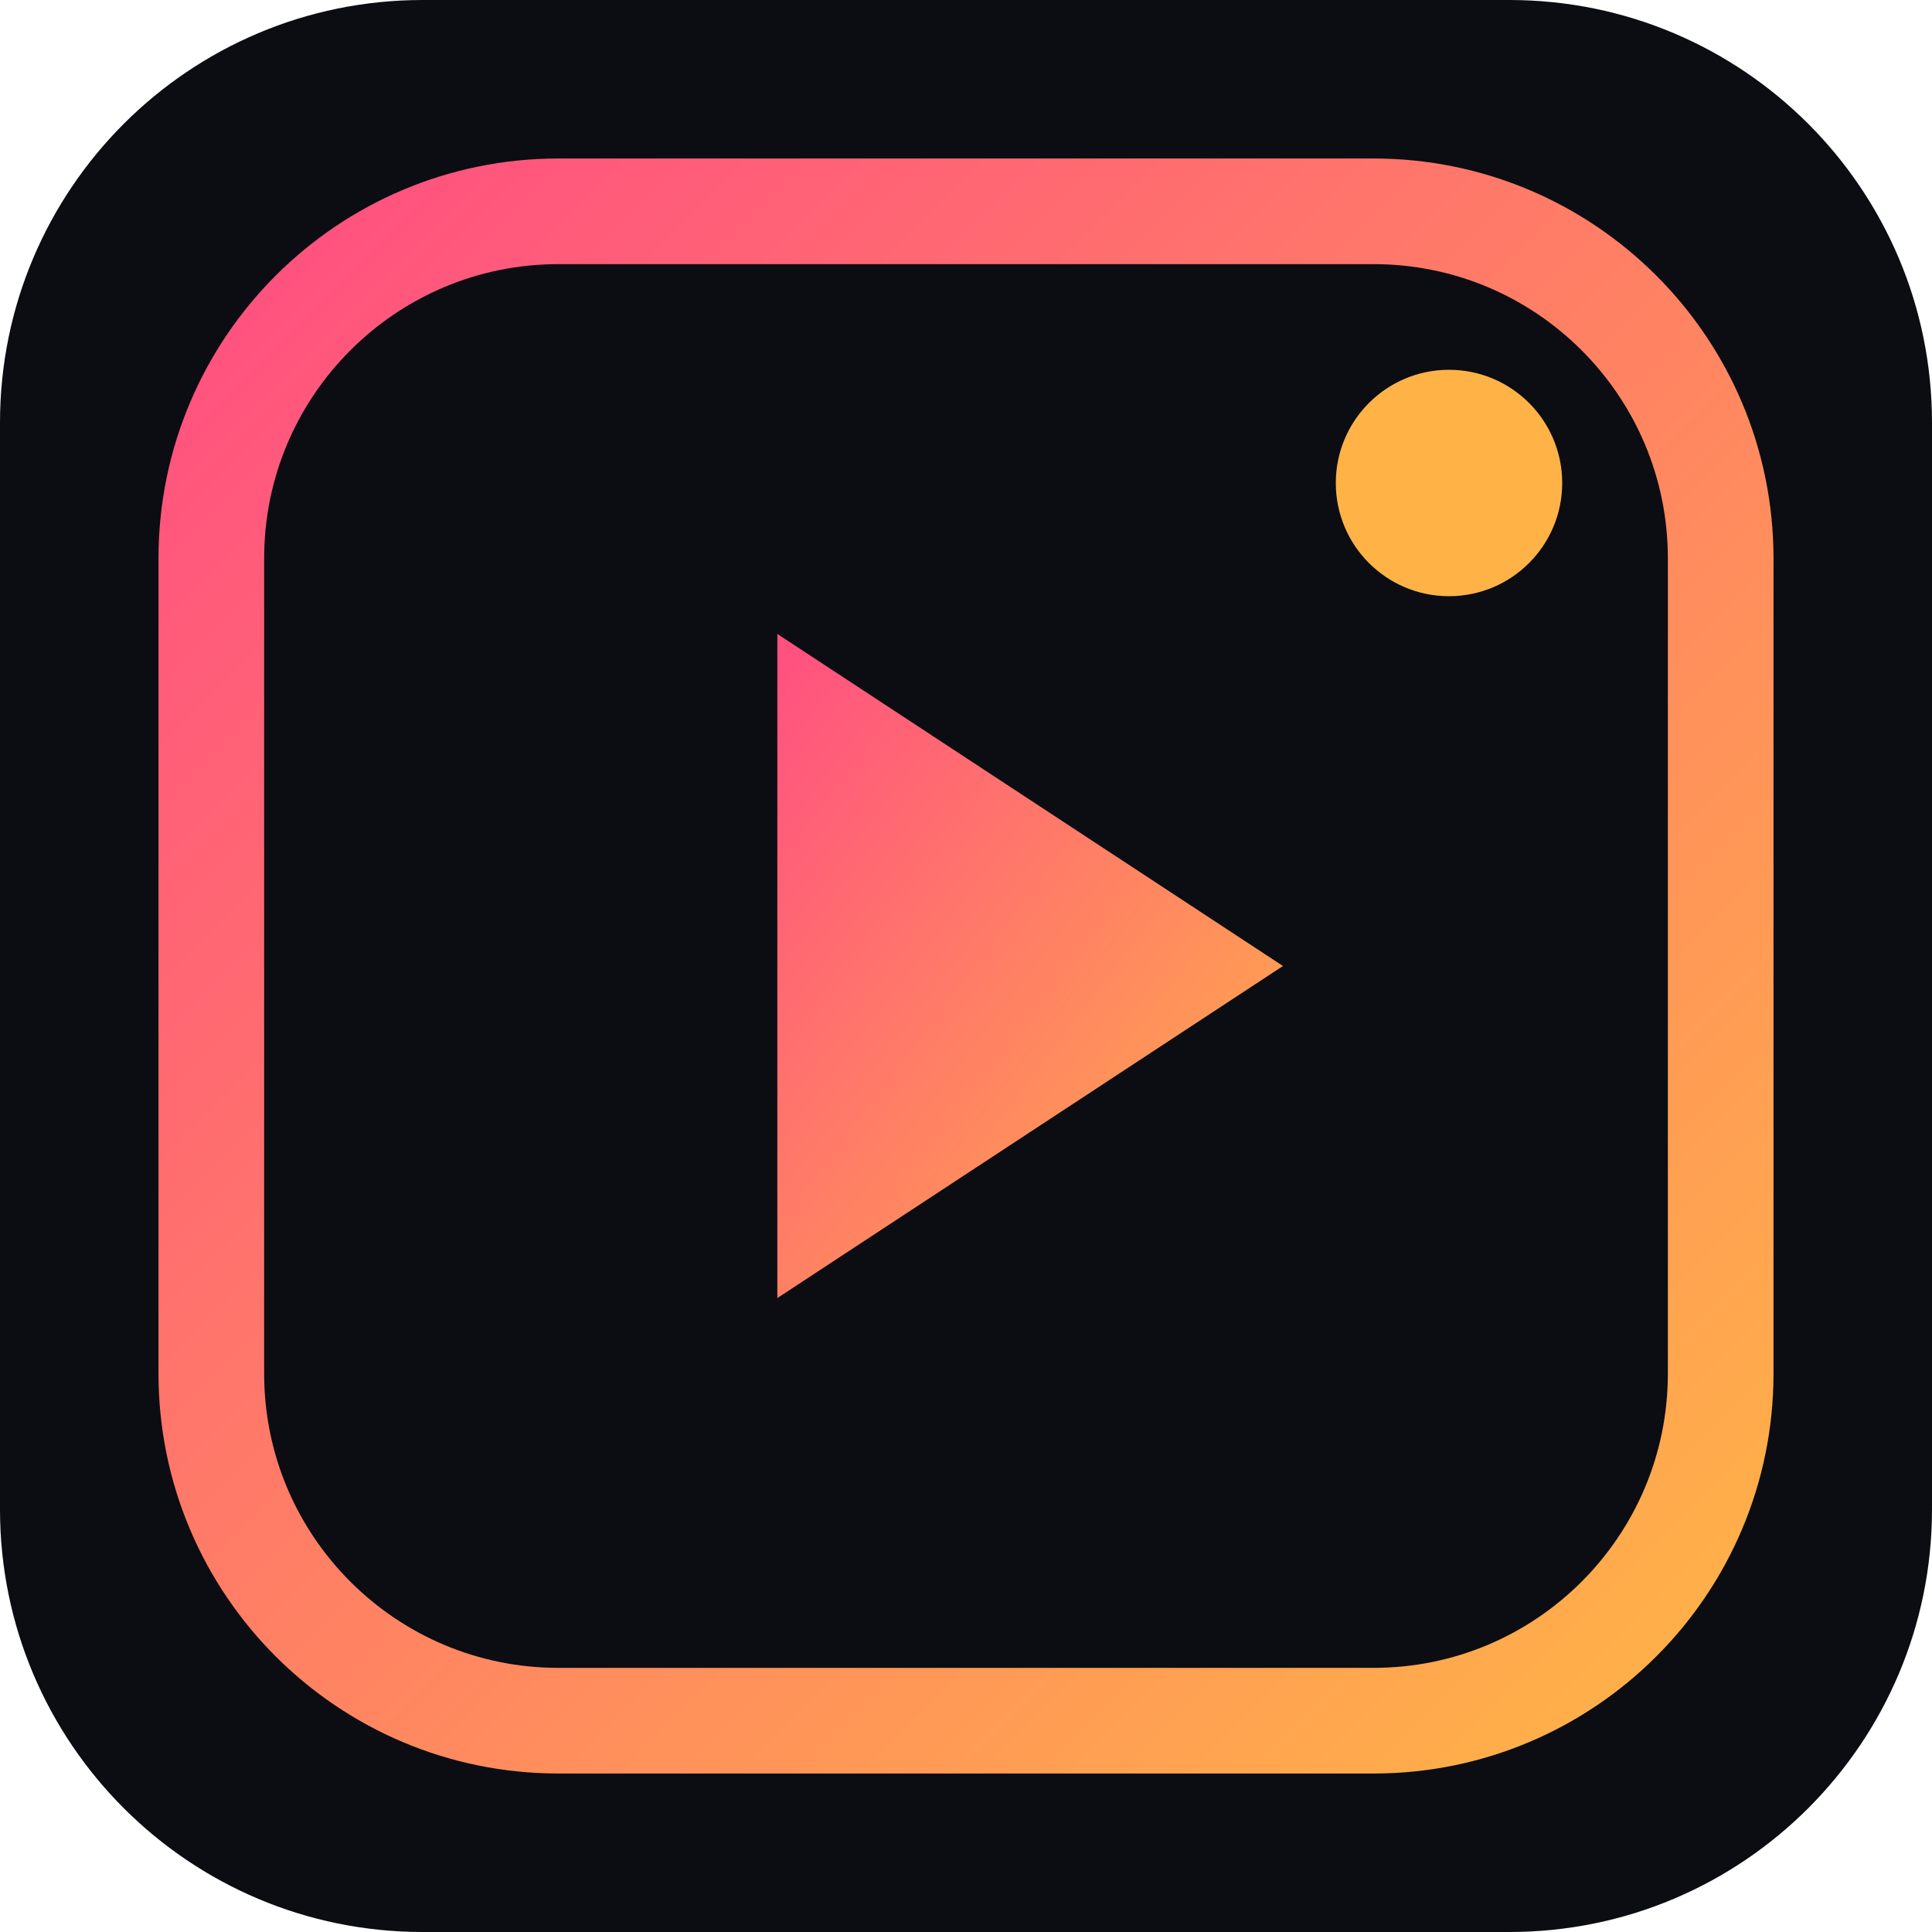
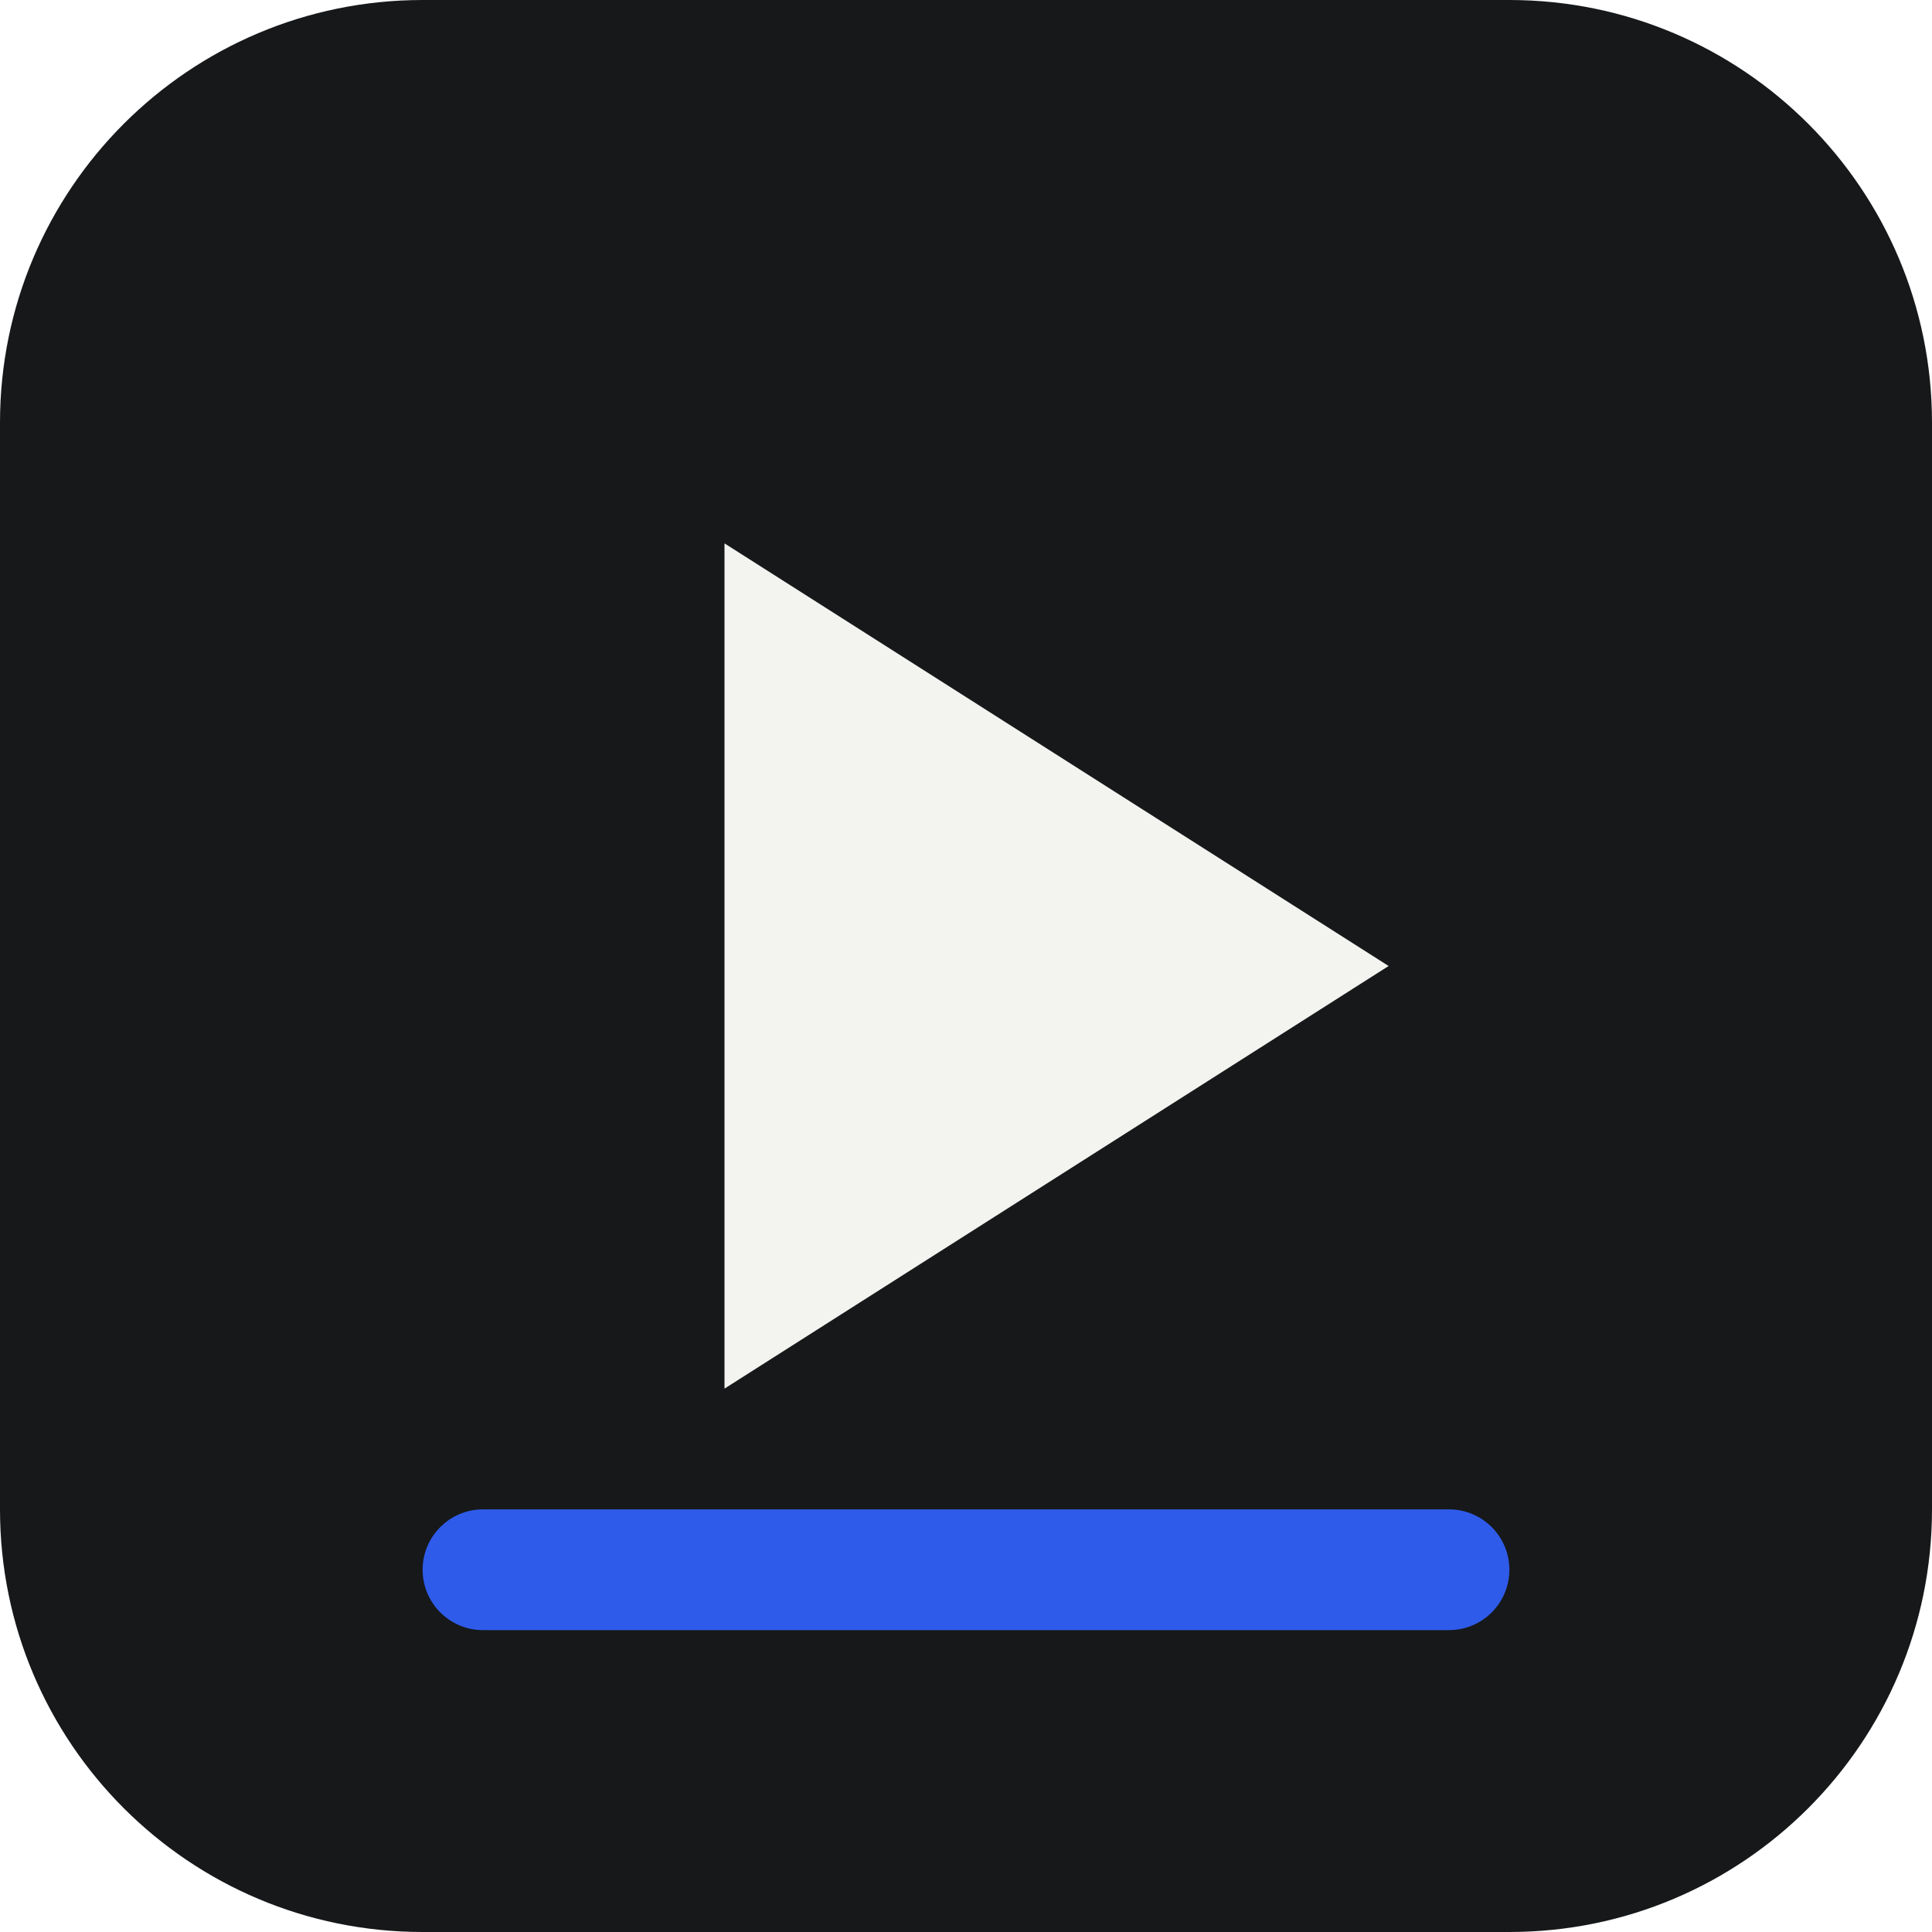
- <svg xmlns="http://www.w3.org/2000/svg" viewBox="0 0 512 512">
-   <defs>
-     <linearGradient id="g" x1="0" y1="0" x2="1" y2="1">
-       <stop offset="0" stop-color="#ff4f81" />
-       <stop offset="1" stop-color="#ffb347" />
-     </linearGradient>
-   </defs>
-   <rect width="512" height="512" rx="112" fill="#0b0d12" />
-   <rect x="56" y="56" width="400" height="400" rx="92" fill="none" stroke="url(#g)" stroke-width="28" />
-   <path d="M206 168 L340 256 L206 344 Z" fill="url(#g)" />
-   <circle cx="384" cy="128" r="30" fill="#ffb347" />
+ <svg xmlns="http://www.w3.org/2000/svg" viewBox="0 0 64 64">
+   <rect width="64" height="64" rx="14" fill="#16181a" />
+   <path d="M24 18 L46 32 L24 46 Z" fill="#f3f4f0" />
+   <rect x="14" y="50" width="36" height="4" rx="2" fill="#2f5bea" />
</svg>
